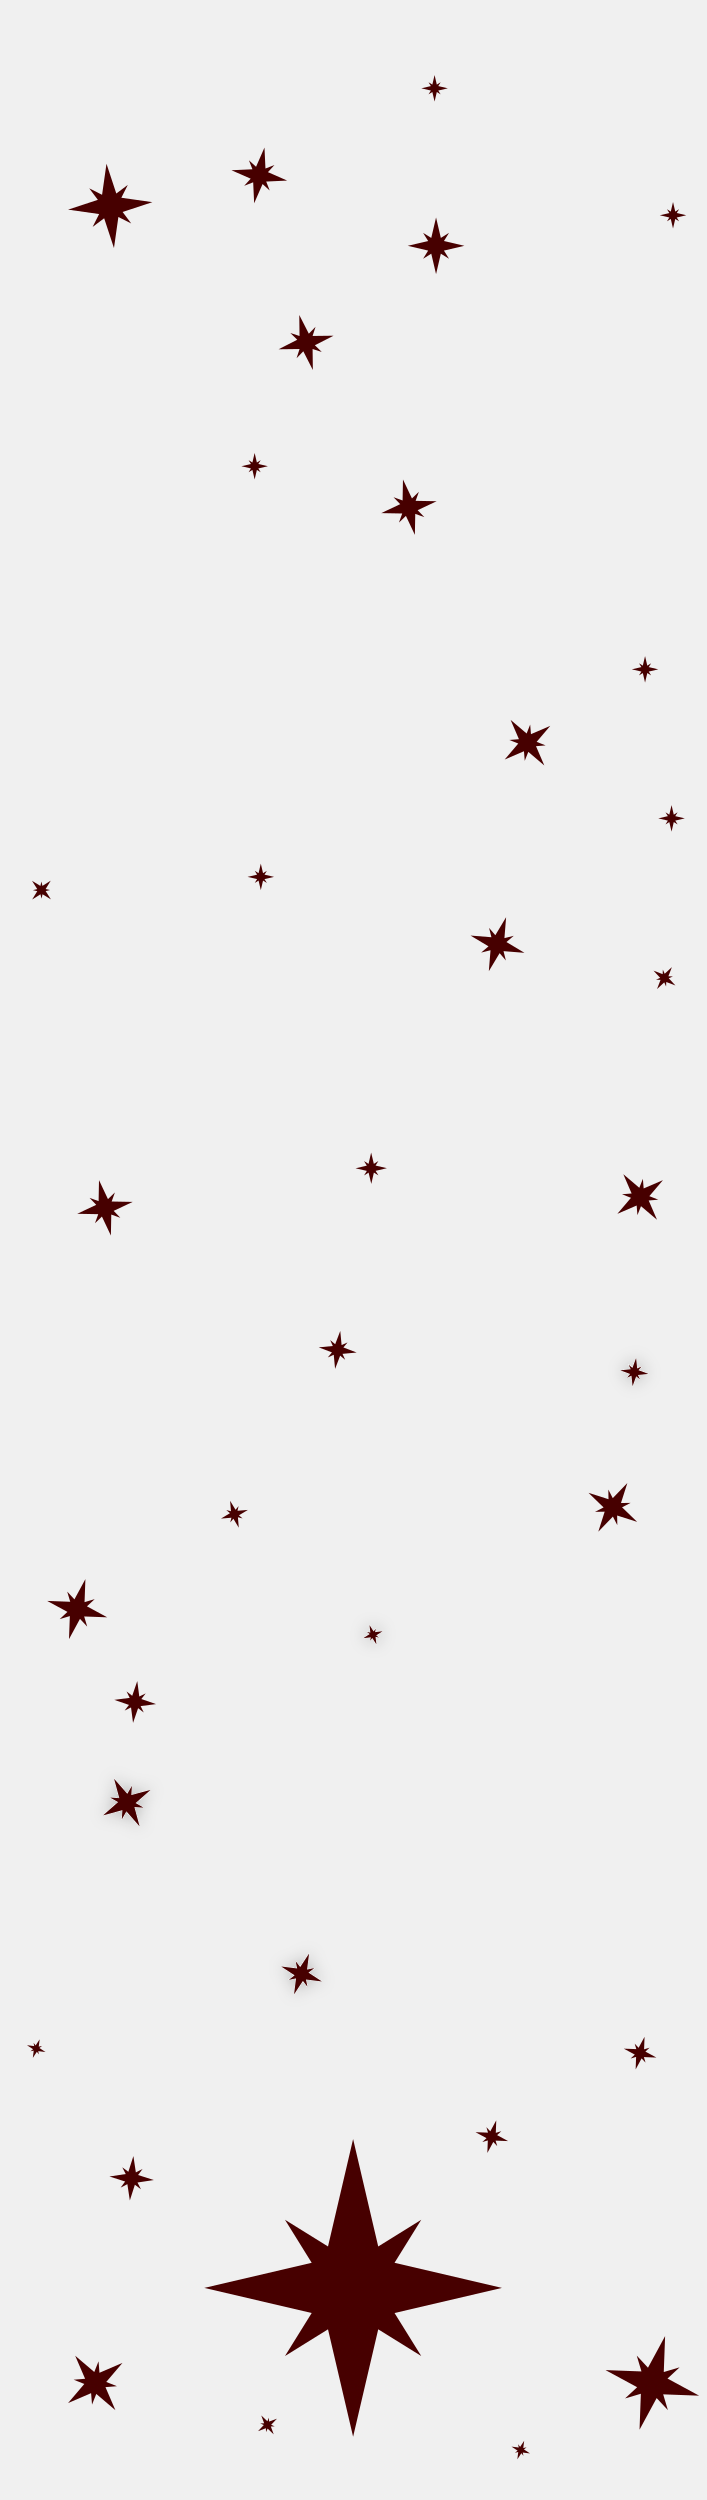
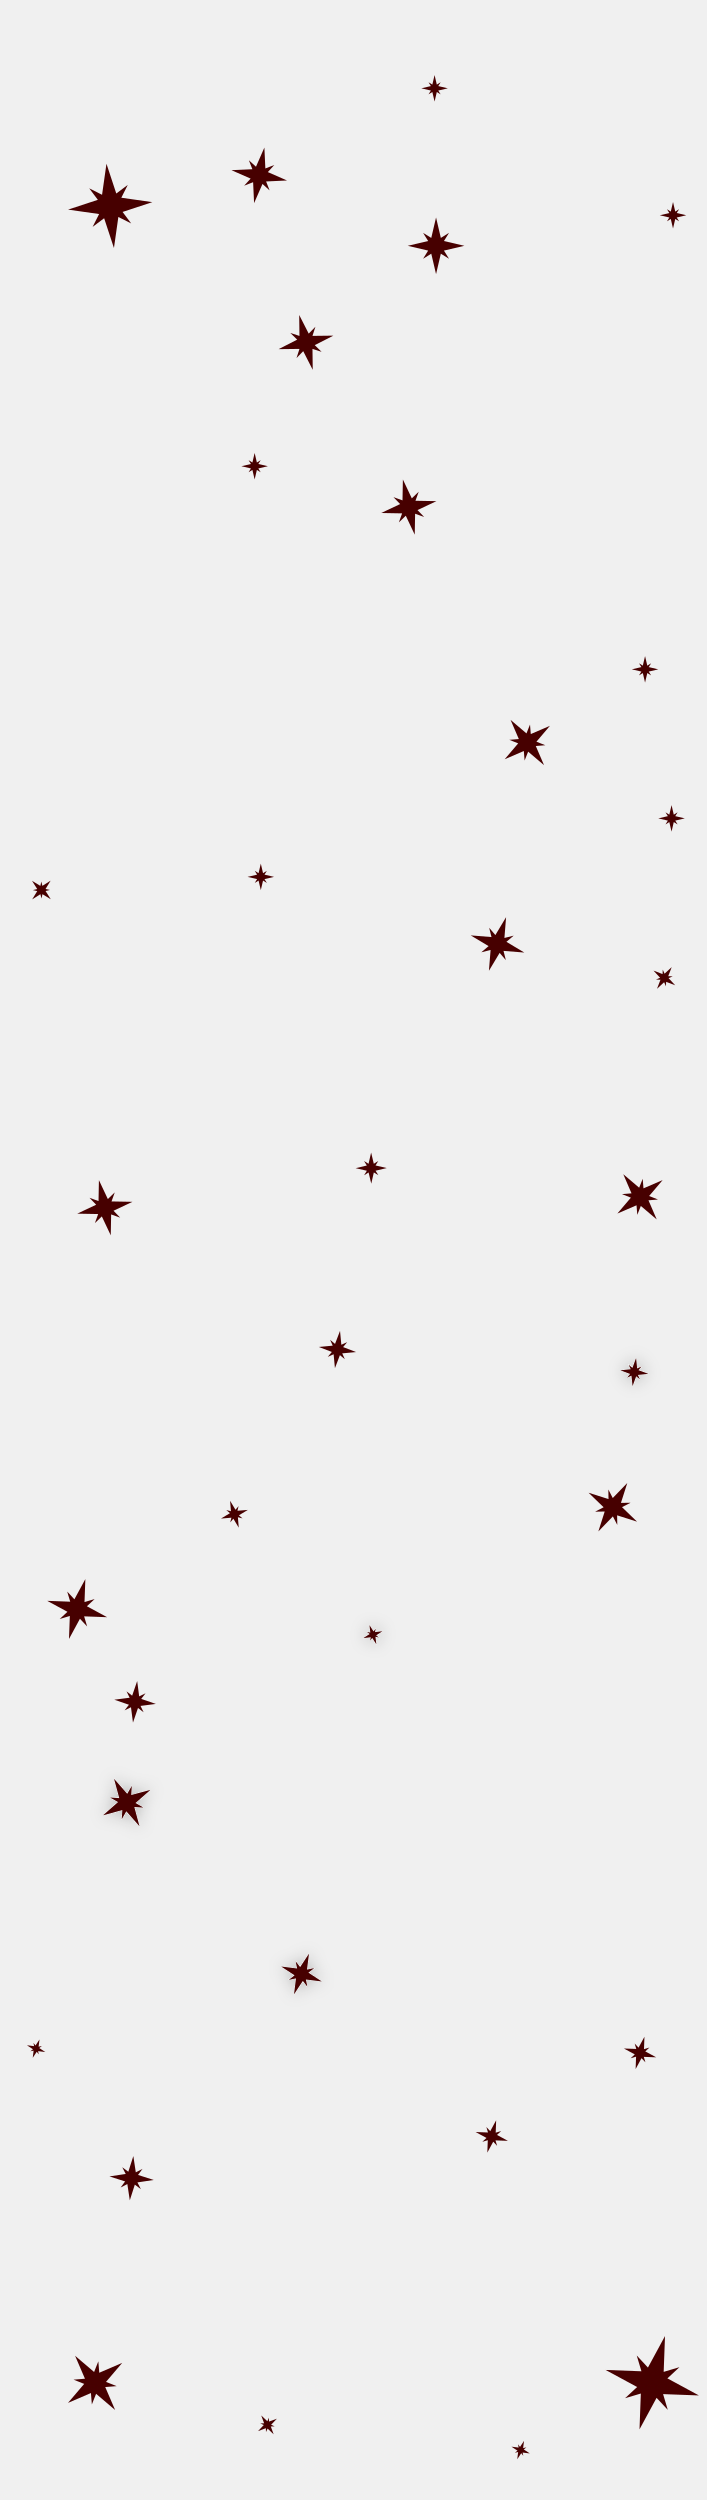
<svg xmlns="http://www.w3.org/2000/svg" width="1920" height="6794" viewBox="0 0 1920 6794" fill="none">
  <g clip-path="url(#clip0_805_4063)">
    <path d="M1187.07 229.98L1197.48 223.52L1191.02 233.925L1217 240L1191.02 246.074L1197.48 256.48L1187.07 250.019L1181 276L1174.92 250.019L1164.52 256.48L1170.98 246.074L1145 240L1170.98 233.925L1164.52 223.52L1174.92 229.98L1181 204L1187.07 229.98Z" fill="#470000" />
    <path d="M1835.07 574.98L1845.48 568.52L1839.02 578.925L1865 585L1839.02 591.074L1845.48 601.48L1835.07 595.019L1829 621L1822.92 595.019L1812.52 601.48L1818.98 591.074L1793 585L1818.98 578.925L1812.52 568.52L1822.92 574.98L1829 549L1835.07 574.98Z" fill="#470000" />
    <path d="M1197.99 646.57L1220.25 632.75L1206.43 655.006L1262 668L1206.43 680.993L1220.25 703.25L1197.99 689.429L1185 745L1172.01 689.429L1149.75 703.25L1163.57 680.993L1108 668L1163.57 655.006L1149.75 632.75L1172.01 646.57L1185 591L1197.99 646.57Z" fill="#470000" />
-     <path d="M721.392 458.009L745.794 448.475L728.148 467.84L780.422 490.742L723.413 493.392L732.947 517.794L713.581 500.148L690.68 552.422L688.029 495.413L663.628 504.947L681.273 485.581L629 462.68L686.009 460.029L676.475 435.628L695.84 453.273L718.742 401L721.392 458.009Z" fill="#470000" />
-     <path d="M839.243 906.842L857.542 888.094L849.452 913.012L906.52 912.319L855.676 938.242L874.425 956.542L849.507 948.452L850.199 1005.52L824.275 954.676L805.978 973.425L814.065 948.506L757 949.199L807.842 923.275L789.094 904.977L814.012 913.065L813.319 856L839.243 906.842Z" fill="#470000" />
-     <path d="M316.052 525.956L347.338 502.458L329.714 537.392L414.1 549.389L333.143 576.052L356.642 607.338L321.707 589.714L309.711 674.1L283.047 593.143L251.762 616.642L269.385 581.707L185 569.711L265.956 543.047L242.458 511.762L277.392 529.385L289.389 445L316.052 525.956Z" fill="#470000" />
+     <path d="M721.134 457.85L745.469 448.343L727.872 467.653L780 490.492L723.149 493.134L732.658 517.469L713.346 499.872L690.509 552L687.865 495.149L663.532 504.658L681.128 485.346L629 462.508L685.85 459.865L676.343 435.532L695.653 453.127L718.492 401L721.134 457.85Z" fill="#470000" />
+     <path d="M838.958 906.666L857.193 887.982L849.132 912.814L906.001 912.124L855.334 937.957L874.018 956.193L849.186 948.133L849.877 1005L824.043 954.333L805.808 973.018L813.868 948.185L757.001 948.876L807.666 923.042L788.982 904.808L813.815 912.868L813.125 856L838.958 906.666Z" fill="#470000" />
+     <path d="M315.993 525.921L347.267 502.434L329.649 537.352L413.999 549.343L333.078 575.994L356.566 607.268L321.646 589.65L309.656 674L283.004 593.078L251.732 616.566L269.348 581.647L184.999 569.657L265.92 543.005L242.433 511.733L277.351 529.349L289.342 445L315.993 525.921Z" fill="#470000" />
    <path d="M698.074 1256.98L708.48 1250.52L702.019 1260.92L728 1267L702.019 1273.07L708.48 1283.48L698.074 1277.02L692 1303L685.925 1277.02L675.52 1283.48L681.98 1273.07L656 1267L681.98 1260.92L675.52 1250.52L685.925 1256.98L692 1231L698.074 1256.98Z" fill="#470000" />
    <path d="M1759.07 1808.98L1769.48 1802.52L1763.02 1812.92L1789 1819L1763.02 1825.07L1769.48 1835.48L1759.07 1829.02L1753 1855L1746.92 1829.02L1736.52 1835.48L1742.98 1825.07L1717 1819L1742.98 1812.92L1736.52 1802.52L1746.92 1808.98L1753 1783L1759.07 1808.98Z" fill="#470000" />
    <path d="M1831.07 2213.98L1841.48 2207.52L1835.02 2217.92L1861 2224L1835.02 2230.07L1841.48 2240.48L1831.07 2234.02L1825 2260L1818.92 2234.02L1808.52 2240.48L1814.98 2230.07L1789 2224L1814.98 2217.92L1808.52 2207.52L1818.92 2213.98L1825 2188L1831.07 2213.98Z" fill="#470000" />
-     <path d="M1119.5 1354.61L1138.36 1336.43L1129.51 1361.09L1186.57 1362.13L1134.96 1386.5L1153.15 1405.36L1128.49 1396.51L1127.44 1453.57L1103.08 1401.96L1084.22 1420.15L1093.06 1395.49L1036 1394.44L1087.61 1370.08L1069.43 1351.22L1094.09 1360.06L1095.13 1303L1119.5 1354.61Z" fill="#470000" />
-     <path d="M1431.15 1993.39L1440.83 1969.05L1442.94 1995.16L1495.36 1972.58L1458.39 2016.06L1482.73 2025.75L1456.62 2027.86L1479.2 2080.27L1435.72 2043.3L1426.03 2067.64L1423.92 2041.53L1371.51 2064.11L1408.48 2020.63L1384.13 2010.95L1410.25 2008.83L1387.67 1956.42L1431.15 1993.39Z" fill="#470000" />
-     <path d="M1370.83 2549.48L1396.24 2543.1L1376.3 2560.08L1425.26 2589.4L1368.37 2584.83L1374.75 2610.24L1357.77 2590.29L1328.45 2639.26L1333.02 2582.37L1307.61 2588.75L1327.56 2571.77L1278.59 2542.45L1335.48 2547.02L1329.1 2521.61L1346.09 2541.55L1375.4 2492.59L1370.83 2549.48Z" fill="#470000" />
-     <path d="M1015.94 3162.92L1028.21 3155.23L1020.62 3167.57L1051.38 3174.62L1020.69 3181.94L1028.38 3194.21L1016.04 3186.62L1008.99 3217.38L1001.67 3186.68L989.394 3194.38L996.985 3182.04L966.224 3174.98L996.924 3167.67L989.229 3155.39L1001.57 3162.98L1008.62 3132.22L1015.94 3162.92Z" fill="#470000" />
+     <path d="M1119.12 1354.37L1137.91 1336.27L1129.07 1360.89L1185.98 1361.93L1134.57 1386.2L1152.64 1404.93L1128.11 1396.14L1127.07 1453.02L1102.77 1401.54L1083.97 1419.67L1092.76 1395.15L1035.98 1394.11L1087.4 1369.84L1069.24 1351L1093.84 1359.82L1094.89 1303.02L1119.12 1354.37Z" fill="#470000" />
+     <path d="M1430.74 1993.14L1440.36 1968.96L1442.45 1994.89L1494.51 1972.47L1457.79 2015.65L1481.97 2025.27L1456.03 2027.37L1478.46 2079.42L1435.28 2042.7L1425.66 2066.88L1423.56 2040.95L1371.51 2063.37L1408.22 2020.19L1384.05 2010.57L1409.98 2008.47L1387.56 1956.42L1430.74 1993.14Z" fill="#470000" />
+     <path d="M1370.8 2549L1396.04 2542.66L1376.23 2559.53L1424.85 2588.65L1368.36 2584.11L1374.69 2609.34L1357.82 2589.53L1328.71 2638.16L1333.24 2581.66L1308.01 2588L1327.82 2571.13L1279.19 2542.02L1335.69 2546.55L1329.36 2521.32L1346.22 2541.13L1375.34 2492.5L1370.8 2549Z" fill="#470000" />
+     <path d="M1015.84 3162.67L1028.02 3155.03L1020.49 3167.28L1051.03 3174.28L1020.55 3181.55L1028.19 3193.73L1015.93 3186.2L1008.93 3216.74L1001.67 3186.26L989.48 3193.9L997.017 3181.64L966.475 3174.64L996.956 3167.38L989.316 3155.19L1001.57 3162.73L1008.57 3132.19L1015.84 3162.67Z" fill="#470000" />
    <path d="M714.829 2372.98L725.235 2366.52L718.773 2376.92L744.755 2383L718.773 2389.07L725.235 2399.48L714.829 2393.02L708.755 2419L702.68 2393.02L692.274 2399.48L698.735 2389.07L672.755 2383L698.735 2376.92L692.274 2366.52L702.68 2372.98L708.755 2347L714.829 2372.98Z" fill="#470000" />
-     <path d="M1816.4 2653.11L1828.64 2653.59L1817.46 2658.59L1835.57 2678.18L1810.64 2668.65L1810.16 2680.89L1805.17 2669.7L1785.57 2687.81L1795.11 2662.89L1782.87 2662.41L1794.05 2657.41L1775.94 2637.82L1800.86 2647.35L1801.35 2635.11L1806.34 2646.3L1825.94 2628.19L1816.4 2653.11Z" fill="#470000" />
-     <path d="M124.021 2416.03L135.971 2418.72L124.066 2421.6L138.329 2444.16L115.547 2430.27L112.856 2442.22L109.969 2430.31L87.419 2444.57L101.308 2421.79L89.358 2419.1L101.263 2416.21L87 2393.67L109.782 2407.55L112.473 2395.6L115.359 2407.51L137.91 2393.25L124.021 2416.03Z" fill="#470000" />
-     <path d="M293.403 3258.76L312.266 3240.58L303.42 3265.24L360.481 3266.29L308.871 3290.65L327.055 3309.51L302.394 3300.67L301.347 3357.73L276.985 3306.12L258.124 3324.3L266.968 3299.64L209.907 3298.59L261.517 3274.23L243.334 3255.37L267.994 3264.21L269.042 3207.15L293.403 3258.76Z" fill="#470000" />
-     <path d="M1737.39 3227.97L1747.08 3203.63L1749.19 3229.74L1801.61 3207.16L1764.64 3250.64L1788.98 3260.32L1762.87 3262.44L1785.44 3314.85L1741.97 3277.88L1732.28 3302.22L1730.17 3276.11L1677.75 3298.69L1714.72 3255.21L1690.38 3245.53L1716.5 3243.41L1693.92 3191L1737.39 3227.97Z" fill="#470000" />
-     <path d="M1687.54 4084.66L1713.74 4084.21L1690.46 4096.23L1731.52 4135.87L1677.14 4118.54L1677.6 4144.74L1665.58 4121.46L1625.93 4162.52L1643.26 4108.14L1617.07 4108.6L1640.34 4096.58L1599.29 4056.93L1653.66 4074.26L1653.2 4048.07L1665.23 4071.34L1704.87 4030.29L1687.54 4084.66Z" fill="#470000" />
+     <path d="M1815.98 2652.85L1828.09 2653.33L1817.02 2658.27L1834.94 2677.66L1810.28 2668.22L1809.81 2680.34L1804.86 2669.27L1785.47 2687.19L1794.91 2662.53L1782.8 2662.05L1793.86 2657.11L1775.94 2637.72L1800.6 2647.15L1801.08 2635.04L1806.02 2646.11L1825.42 2628.19L1815.98 2652.85Z" fill="#470000" />
+     <path d="M123.783 2415.88L135.657 2418.55L123.829 2421.42L138 2443.83L115.363 2430.03L112.69 2441.9L109.822 2430.07L87.417 2444.25L101.216 2421.61L89.344 2418.94L101.171 2416.07L87 2393.66L109.636 2407.46L112.31 2395.59L115.178 2407.42L137.584 2393.25L123.783 2415.88Z" fill="#470000" />
+     <path d="M293.084 3258.57L311.875 3240.45L303.063 3265.02L359.907 3266.06L308.493 3290.33L326.607 3309.12L302.04 3300.31L300.998 3357.15L276.729 3305.74L257.94 3323.85L266.75 3299.29L209.907 3298.24L261.319 3273.97L243.207 3255.19L267.773 3264L268.816 3207.15L293.084 3258.57Z" fill="#470000" />
+     <path d="M1736.98 3227.71L1746.6 3203.54L1748.7 3229.47L1800.75 3207.05L1764.04 3250.23L1788.21 3259.85L1762.28 3261.94L1784.7 3314L1741.52 3277.28L1731.91 3301.46L1729.81 3275.52L1677.75 3297.95L1714.47 3254.77L1690.29 3245.15L1716.23 3243.05L1693.81 3191L1736.98 3227.71Z" fill="#470000" />
+     <path d="M1687.45 4084.3L1713.54 4083.85L1690.35 4095.83L1731.25 4135.32L1677.08 4118.05L1677.54 4144.15L1665.56 4120.96L1626.07 4161.86L1643.33 4107.69L1617.24 4108.15L1640.42 4096.17L1599.53 4056.68L1653.69 4073.94L1653.24 4047.85L1665.22 4071.03L1704.71 4030.13L1687.45 4084.3Z" fill="#470000" />
    <g filter="url(#filter0_d_805_4063)">
-       <path d="M1731.61 3719.05L1743.48 3713.59L1735.26 3723.75L1761.95 3733.64L1733.64 3736.61L1739.09 3748.48L1728.94 3740.26L1719.05 3766.95L1716.08 3738.64L1704.21 3744.09L1712.43 3733.94L1685.74 3724.05L1714.05 3721.08L1708.59 3709.2L1718.75 3717.43L1728.64 3690.74L1731.61 3719.05Z" fill="#470000" />
+       <path d="M1731.56 3718.99L1743.42 3713.55L1735.21 3723.69L1761.87 3733.56L1733.59 3736.53L1739.04 3748.39L1728.9 3740.18L1719.03 3766.83L1716.06 3738.56L1704.2 3744.01L1712.41 3733.87L1685.76 3723.99L1714.03 3721.02L1708.58 3709.17L1718.72 3717.38L1728.6 3690.72L1731.56 3718.99Z" fill="#470000" />
    </g>
-     <path d="M640.013 4102.96L648.466 4092.99L645.306 4105.67L673.678 4103.35L649.281 4118.01L659.246 4126.47L646.565 4123.31L648.894 4151.68L634.227 4127.28L625.775 4137.24L628.933 4124.57L600.563 4126.89L624.96 4112.23L614.995 4103.77L627.675 4106.93L625.347 4078.56L640.013 4102.96Z" fill="#470000" />
-     <path d="M928.321 3655.42L944.492 3648.2L933.199 3661.84L969.226 3675.63L930.82 3679.24L938.04 3695.41L924.399 3684.12L910.611 3720.15L906.995 3681.74L890.826 3688.96L902.118 3675.32L866.09 3661.53L904.497 3657.91L897.278 3641.75L910.918 3653.04L924.705 3617.01L928.321 3655.42Z" fill="#470000" />
-     <path d="M229.768 4353.99L257.351 4345.79L236.264 4365.37L291.378 4395.23L228.742 4392.9L236.941 4420.49L217.362 4399.4L187.508 4454.51L189.83 4391.88L162.25 4400.08L183.334 4380.5L128.22 4350.64L190.859 4352.97L182.66 4325.38L202.238 4346.47L232.092 4291.36L229.768 4353.99Z" fill="#470000" />
+     <path d="M639.951 4102.93L648.393 4092.98L645.238 4105.64L673.571 4103.32L649.207 4117.96L659.158 4126.4L646.496 4123.25L648.822 4151.58L634.175 4127.22L625.733 4137.17L628.888 4124.51L600.557 4126.83L624.92 4112.19L614.969 4103.74L627.631 4106.9L625.306 4078.57L639.951 4102.93Z" fill="#470000" />
+     <path d="M927.602 3654.51L943.49 3647.41L932.393 3660.82L967.792 3674.36L930.057 3677.91L937.151 3693.8L923.748 3682.71L910.201 3718.11L906.648 3680.37L890.761 3687.46L901.856 3674.06L866.458 3660.51L904.192 3656.96L897.1 3641.08L910.502 3652.17L924.049 3616.77L927.602 3654.51Z" fill="#470000" />
+     <path d="M229.643 4353.78L257.162 4345.6L236.122 4365.14L291.112 4394.92L228.617 4392.6L236.798 4420.12L217.264 4399.08L187.478 4454.07L189.794 4391.58L162.277 4399.76L183.313 4380.22L128.326 4350.44L190.82 4352.76L182.64 4325.24L202.174 4346.28L231.96 4291.29L229.643 4353.78Z" fill="#470000" />
    <g filter="url(#filter1_d_805_4063)">
-       <path d="M1015.31 4433.66L1021.17 4426.26L1019.2 4435.49L1039.63 4433.13L1022.37 4444.31L1029.77 4450.17L1020.53 4448.2L1022.9 4468.63L1011.72 4451.37L1005.85 4458.77L1007.83 4449.53L987.393 4451.9L1004.66 4440.72L997.258 4434.85L1006.49 4436.83L1004.13 4416.39L1015.31 4433.66Z" fill="#470000" />
+       <path d="M1015.14 4433.58L1020.98 4426.22L1019.01 4435.41L1039.34 4433.05L1022.17 4444.18L1029.53 4450.01L1020.34 4448.05L1022.7 4468.38L1011.57 4451.2L1005.74 4458.57L1007.7 4449.38L987.371 4451.73L1004.55 4440.61L997.186 4434.77L1006.37 4436.74L1004.02 4416.41L1015.14 4433.58Z" fill="#470000" />
    </g>
-     <path d="M1750.37 5569.24L1765.35 5564.79L1753.9 5575.42L1783.83 5591.63L1749.81 5590.37L1754.26 5605.35L1743.63 5593.9L1727.42 5623.83L1728.68 5589.81L1713.7 5594.26L1725.15 5583.63L1695.23 5567.42L1729.24 5568.68L1724.79 5553.7L1735.42 5565.15L1751.63 5535.23L1750.37 5569.24Z" fill="#470000" />
+     <path d="M1750.1 5568.79L1764.94 5564.38L1753.6 5574.91L1783.26 5590.98L1749.55 5589.73L1753.96 5604.57L1743.42 5593.23L1727.36 5622.89L1728.61 5589.18L1713.76 5593.59L1725.11 5583.05L1695.45 5566.99L1729.16 5568.24L1724.75 5553.39L1735.28 5564.74L1751.35 5535.08L1750.1 5568.79Z" fill="#470000" />
    <g filter="url(#filter2_d_805_4063)">
-       <path d="M345.988 4874.91L358.438 4853.3L356.859 4878.19L409.322 4864.08L368.554 4899.99L390.162 4912.44L365.272 4910.86L379.381 4963.32L343.474 4922.55L331.024 4944.16L332.603 4919.27L280.141 4933.38L320.91 4897.48L299.3 4885.02L324.189 4886.6L310.082 4834.14L345.988 4874.91Z" fill="#470000" />
+       <path d="M345.777 4874.85L358.199 4853.29L356.623 4878.12L408.966 4864.05L368.292 4899.87L389.85 4912.29L365.017 4910.72L379.093 4963.06L343.27 4922.38L330.85 4943.94L332.423 4919.11L280.083 4933.19L320.758 4897.36L299.199 4884.94L324.03 4886.52L309.956 4834.18L345.777 4874.85Z" fill="#470000" />
    </g>
-     <path d="M378.497 4610.46L395.956 4601.93L384.09 4617.32L424.127 4631.07L382.146 4636.5L390.679 4653.95L375.289 4642.09L361.54 4682.13L356.112 4640.14L338.653 4648.68L350.518 4633.29L310.482 4619.54L352.464 4614.11L343.931 4596.65L359.32 4608.52L373.069 4568.48L378.497 4610.46Z" fill="#470000" />
-     <path d="M93.031 5560.49L91.192 5551.55L96.807 5558.75L107.75 5542.14L105.306 5561.88L114.249 5560.04L107.048 5565.65L123.658 5576.59L103.918 5574.15L105.758 5583.09L100.143 5575.89L89.202 5592.5L91.645 5572.76L82.702 5574.6L89.902 5568.99L73.292 5558.05L93.031 5560.49Z" fill="#470000" />
+     <path d="M378.206 4610.12L395.559 4601.64L383.766 4616.94L423.557 4630.6L381.834 4636L390.314 4653.35L375.019 4641.55L361.356 4681.35L355.96 4639.62L338.608 4648.1L350.399 4632.81L310.61 4619.14L352.335 4613.75L343.854 4596.4L359.149 4608.19L372.812 4568.4L378.206 4610.12Z" fill="#470000" />
+     <path d="M92.75 5560.63L90.928 5551.76L96.491 5558.9L107.334 5542.44L104.913 5562L113.775 5560.18L106.639 5565.74L123.098 5576.58L103.538 5574.16L105.362 5583.02L99.798 5575.89L88.956 5592.35L91.376 5572.79L82.514 5574.61L89.648 5569.05L73.191 5558.21L92.75 5560.63Z" fill="#470000" />
    <g filter="url(#filter3_d_805_4063)">
-       <path d="M807.54 5349.5L803.5 5329.86L815.827 5345.67L839.854 5309.2L834.49 5352.54L854.127 5348.5L838.316 5360.83L874.787 5384.85L831.444 5379.49L835.484 5399.13L823.156 5383.32L799.131 5419.79L804.495 5376.44L784.857 5380.48L800.667 5368.16L764.198 5344.13L807.54 5349.5Z" fill="#470000" />
+       <path d="M807.405 5349.56L803.374 5329.96L815.678 5345.74L839.657 5309.34L834.303 5352.6L853.901 5348.57L838.121 5360.87L874.521 5384.85L831.263 5379.49L835.295 5399.09L822.991 5383.32L799.013 5419.71L804.367 5376.46L784.769 5380.49L800.547 5368.18L764.15 5344.21L807.405 5349.56Z" fill="#470000" />
    </g>
-     <path d="M1347.37 5796.24L1362.35 5791.79L1350.9 5802.42L1380.83 5818.63L1346.81 5817.37L1351.26 5832.35L1340.63 5820.9L1324.42 5850.83L1325.68 5816.81L1310.7 5821.26L1322.15 5810.63L1292.23 5794.42L1326.24 5795.68L1321.79 5780.7L1332.42 5792.15L1348.63 5762.23L1347.37 5796.24Z" fill="#470000" />
-     <path d="M1803.87 6446.22L1846.87 6433.44L1814 6463.96L1899.91 6510.49L1802.27 6506.87L1815.05 6549.87L1784.53 6516.99L1738 6602.91L1741.62 6505.27L1698.62 6518.05L1731.49 6487.53L1645.58 6440.99L1743.22 6444.61L1730.44 6401.62L1760.96 6434.49L1807.49 6348.58L1803.87 6446.22Z" fill="#470000" />
-     <path d="M256.214 6446.14L267.786 6417.08L270.298 6448.26L332.881 6421.32L288.73 6473.21L317.787 6484.78L286.61 6487.3L313.547 6549.88L261.654 6505.73L250.083 6534.79L247.571 6503.61L184.988 6530.55L229.141 6478.65L200.083 6467.08L231.257 6464.57L204.323 6401.99L256.214 6446.14Z" fill="#470000" />
-     <path d="M1027.85 6105.05L1144.76 6032.45L1072.16 6149.36L1364.06 6217.6L1072.17 6285.85L1144.77 6402.75L1027.86 6330.16L959.614 6622.06L891.36 6330.16L774.457 6402.76L847.05 6285.86L555.154 6217.61L847.052 6149.36L774.452 6032.45L891.357 6105.05L959.601 5813.15L1027.85 6105.05Z" fill="#470000" />
-     <path d="M369.194 5903.7L387.499 5894.26L375.274 5910.83L417.998 5924.5L373.645 5931.19L383.078 5949.5L366.507 5937.27L352.844 5980L346.148 5935.64L327.844 5945.08L340.067 5928.51L297.344 5914.84L341.697 5908.15L332.264 5889.84L348.834 5902.07L362.498 5859.34L369.194 5903.7Z" fill="#470000" />
-     <path d="M726.55 6579.92L730.94 6570.42L731.216 6580.88L752.609 6573.01L736.924 6589.55L746.422 6593.94L735.961 6594.21L743.831 6615.61L727.292 6599.92L722.902 6609.42L722.625 6598.96L701.234 6606.83L716.919 6590.29L707.421 6585.9L717.881 6585.63L710.013 6564.23L726.55 6579.92Z" fill="#470000" />
-     <path d="M1409.76 6651.37L1407.92 6642.43L1413.54 6649.63L1424.48 6633.02L1422.03 6652.76L1430.98 6650.92L1423.78 6656.53L1440.39 6667.48L1420.65 6665.03L1422.49 6673.98L1416.87 6666.78L1405.93 6683.39L1408.37 6663.65L1399.43 6665.49L1406.63 6659.87L1390.02 6648.93L1409.76 6651.37Z" fill="#470000" />
+     <path d="M1347.1 5795.79L1361.94 5791.38L1350.6 5801.91L1380.26 5817.98L1346.55 5816.73L1350.96 5831.57L1340.42 5820.23L1324.36 5849.89L1325.61 5816.18L1310.76 5820.59L1322.11 5810.05L1292.45 5793.99L1326.16 5795.24L1321.75 5780.39L1332.28 5791.74L1348.35 5762.08L1347.1 5795.79Z" fill="#470000" />
+     <path d="M1803.61 6445.78L1846.47 6433.03L1813.7 6463.46L1899.35 6509.86L1802.01 6506.24L1814.76 6549.11L1784.33 6516.34L1737.93 6601.99L1741.54 6504.65L1698.68 6517.39L1731.45 6486.96L1645.8 6440.57L1743.14 6444.18L1730.4 6401.32L1760.83 6434.08L1807.22 6348.44L1803.61 6445.78Z" fill="#470000" />
+     <path d="M255.72 6446.08L267.244 6417.14L269.745 6448.19L332.063 6421.36L288.098 6473.03L317.033 6484.56L285.988 6487.06L312.81 6549.38L261.137 6505.41L249.616 6534.35L247.114 6503.3L184.797 6530.12L228.762 6478.45L199.827 6466.93L230.87 6464.43L204.051 6402.11L255.72 6446.08Z" fill="#470000" />
+     <path d="M369.044 5903.53L387.294 5894.12L375.105 5910.64L417.706 5924.27L373.482 5930.94L382.888 5949.19L366.365 5937.01L352.742 5979.61L346.065 5935.38L327.816 5944.79L340.002 5928.26L297.404 5914.64L341.628 5907.96L332.223 5889.71L348.744 5901.9L362.368 5859.3L369.044 5903.53Z" fill="#470000" />
+     <path d="M726.461 6579.9L730.842 6570.43L731.117 6580.86L752.461 6573.01L736.812 6589.51L746.288 6593.89L735.851 6594.17L743.702 6615.51L727.202 6599.86L722.823 6609.34L722.547 6598.9L701.204 6606.75L716.853 6590.25L707.377 6585.87L717.812 6585.6L709.962 6564.25L726.461 6579.9Z" fill="#470000" />
+     <path d="M1409.48 6651.51L1407.66 6642.65L1413.22 6649.78L1424.06 6633.33L1421.64 6652.88L1430.5 6651.06L1423.37 6656.62L1439.83 6667.47L1420.27 6665.05L1422.09 6673.91L1416.53 6666.77L1405.68 6683.23L1408.1 6663.67L1399.24 6665.49L1406.38 6659.93L1389.92 6649.09L1409.48 6651.51Z" fill="#470000" />
  </g>
  <defs>
-     <filter id="filter0_d_805_4063" x="1643.74" y="3648.74" width="160.212" height="160.211" filterUnits="userSpaceOnUse" color-interpolation-filters="sRGB">
+     <filter id="filter0_d_805_4063" x="1643.76" y="3648.72" width="160.106" height="160.106" filterUnits="userSpaceOnUse" color-interpolation-filters="sRGB">
      <feFlood flood-opacity="0" result="BackgroundImageFix" />
      <feColorMatrix in="SourceAlpha" type="matrix" values="0 0 0 0 0 0 0 0 0 0 0 0 0 0 0 0 0 0 127 0" result="hardAlpha" />
      <feOffset />
      <feGaussianBlur stdDeviation="21" />
      <feComposite in2="hardAlpha" operator="out" />
      <feColorMatrix type="matrix" values="0 0 0 0 0 0 0 0 0 0 0 0 0 0 0 0 0 0 0.25 0" />
      <feBlend mode="normal" in2="BackgroundImageFix" result="effect1_dropShadow_805_4063" />
      <feBlend mode="normal" in="SourceGraphic" in2="effect1_dropShadow_805_4063" result="shape" />
    </filter>
-     <filter id="filter1_d_805_4063" x="945.394" y="4374.39" width="136.239" height="136.239" filterUnits="userSpaceOnUse" color-interpolation-filters="sRGB">
+     <filter id="filter1_d_805_4063" x="945.371" y="4374.41" width="135.974" height="135.975" filterUnits="userSpaceOnUse" color-interpolation-filters="sRGB">
      <feFlood flood-opacity="0" result="BackgroundImageFix" />
      <feColorMatrix in="SourceAlpha" type="matrix" values="0 0 0 0 0 0 0 0 0 0 0 0 0 0 0 0 0 0 127 0" result="hardAlpha" />
      <feOffset />
      <feGaussianBlur stdDeviation="21" />
      <feComposite in2="hardAlpha" operator="out" />
      <feColorMatrix type="matrix" values="0 0 0 0 0 0 0 0 0 0 0 0 0 0 0 0 0 0 0.25 0" />
      <feBlend mode="normal" in2="BackgroundImageFix" result="effect1_dropShadow_805_4063" />
      <feBlend mode="normal" in="SourceGraphic" in2="effect1_dropShadow_805_4063" result="shape" />
    </filter>
-     <filter id="filter2_d_805_4063" x="238.141" y="4792.14" width="213.182" height="213.182" filterUnits="userSpaceOnUse" color-interpolation-filters="sRGB">
+     <filter id="filter2_d_805_4063" x="238.083" y="4792.18" width="212.883" height="212.88" filterUnits="userSpaceOnUse" color-interpolation-filters="sRGB">
      <feFlood flood-opacity="0" result="BackgroundImageFix" />
      <feColorMatrix in="SourceAlpha" type="matrix" values="0 0 0 0 0 0 0 0 0 0 0 0 0 0 0 0 0 0 127 0" result="hardAlpha" />
      <feOffset />
      <feGaussianBlur stdDeviation="21" />
      <feComposite in2="hardAlpha" operator="out" />
      <feColorMatrix type="matrix" values="0 0 0 0 0 0 0 0 0 0 0 0 0 0 0 0 0 0 0.25 0" />
      <feBlend mode="normal" in2="BackgroundImageFix" result="effect1_dropShadow_805_4063" />
      <feBlend mode="normal" in="SourceGraphic" in2="effect1_dropShadow_805_4063" result="shape" />
    </filter>
-     <filter id="filter3_d_805_4063" x="722.197" y="5267.2" width="194.59" height="194.59" filterUnits="userSpaceOnUse" color-interpolation-filters="sRGB">
+     <filter id="filter3_d_805_4063" x="722.15" y="5267.34" width="194.37" height="194.372" filterUnits="userSpaceOnUse" color-interpolation-filters="sRGB">
      <feFlood flood-opacity="0" result="BackgroundImageFix" />
      <feColorMatrix in="SourceAlpha" type="matrix" values="0 0 0 0 0 0 0 0 0 0 0 0 0 0 0 0 0 0 127 0" result="hardAlpha" />
      <feOffset />
      <feGaussianBlur stdDeviation="21" />
      <feComposite in2="hardAlpha" operator="out" />
      <feColorMatrix type="matrix" values="0 0 0 0 0 0 0 0 0 0 0 0 0 0 0 0 0 0 0.25 0" />
      <feBlend mode="normal" in2="BackgroundImageFix" result="effect1_dropShadow_805_4063" />
      <feBlend mode="normal" in="SourceGraphic" in2="effect1_dropShadow_805_4063" result="shape" />
    </filter>
    <clipPath id="clip0_805_4063">
      <rect width="1920" height="6794" fill="white" />
    </clipPath>
  </defs>
</svg>
